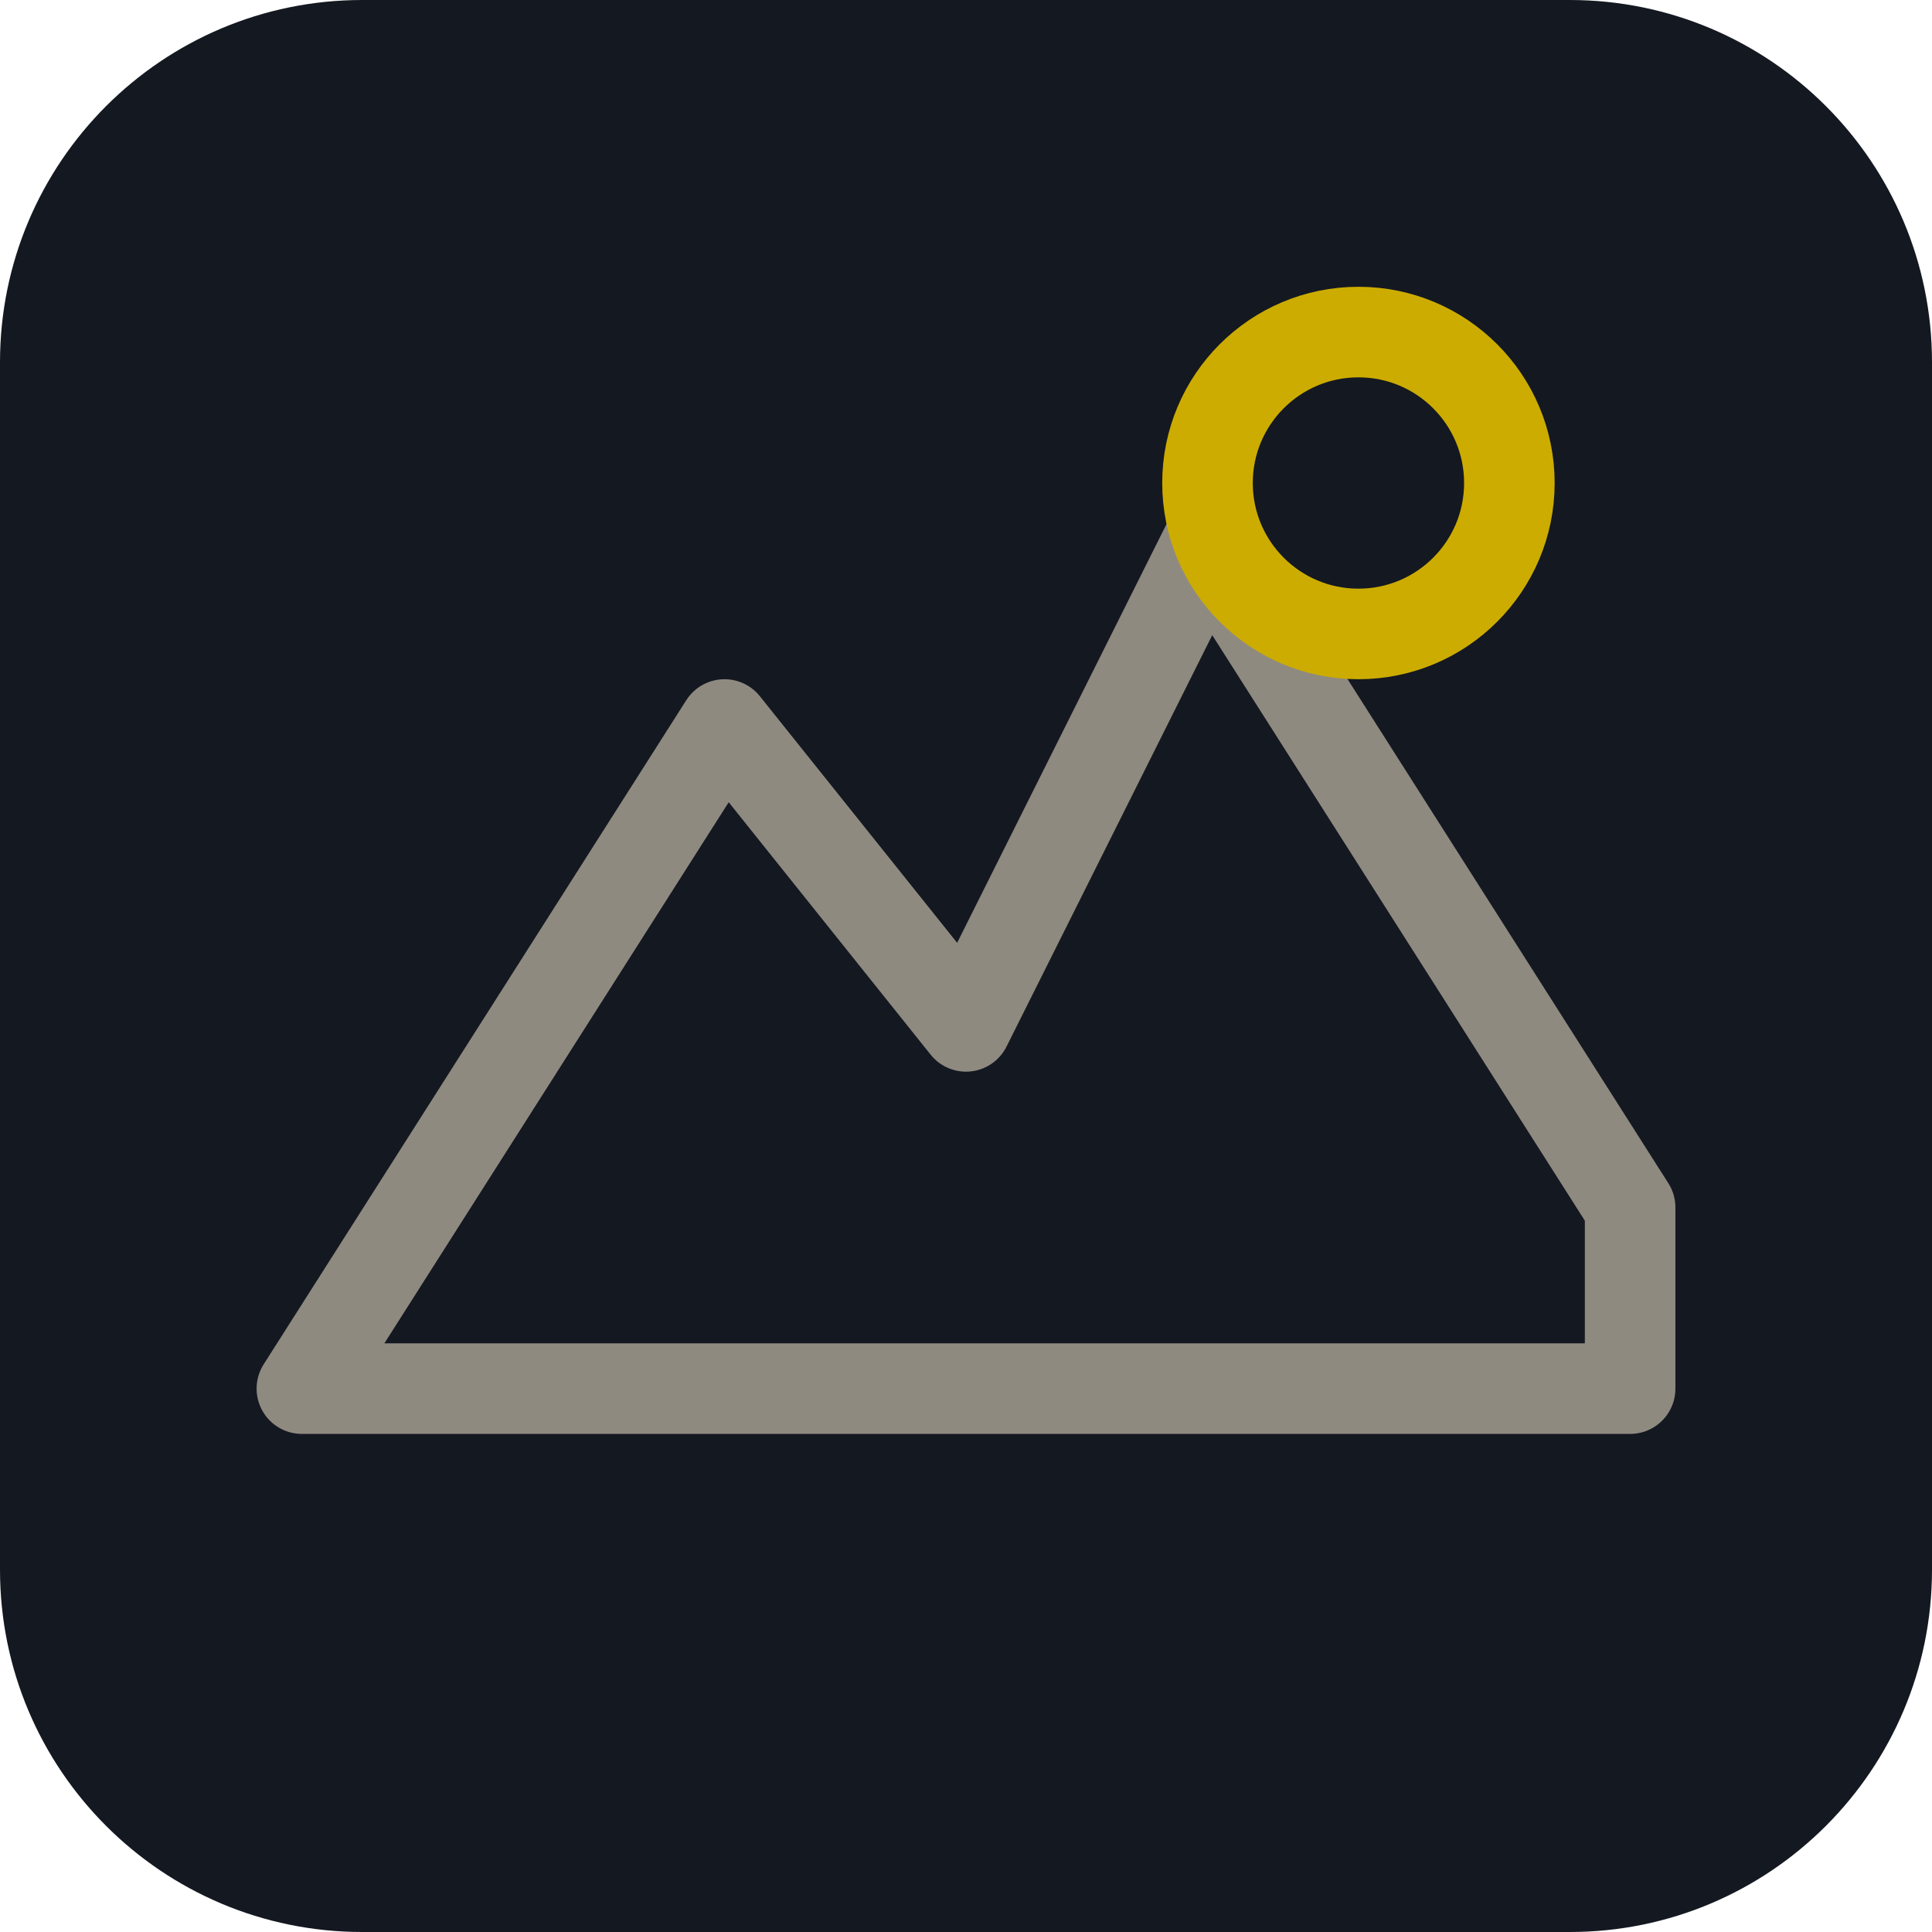
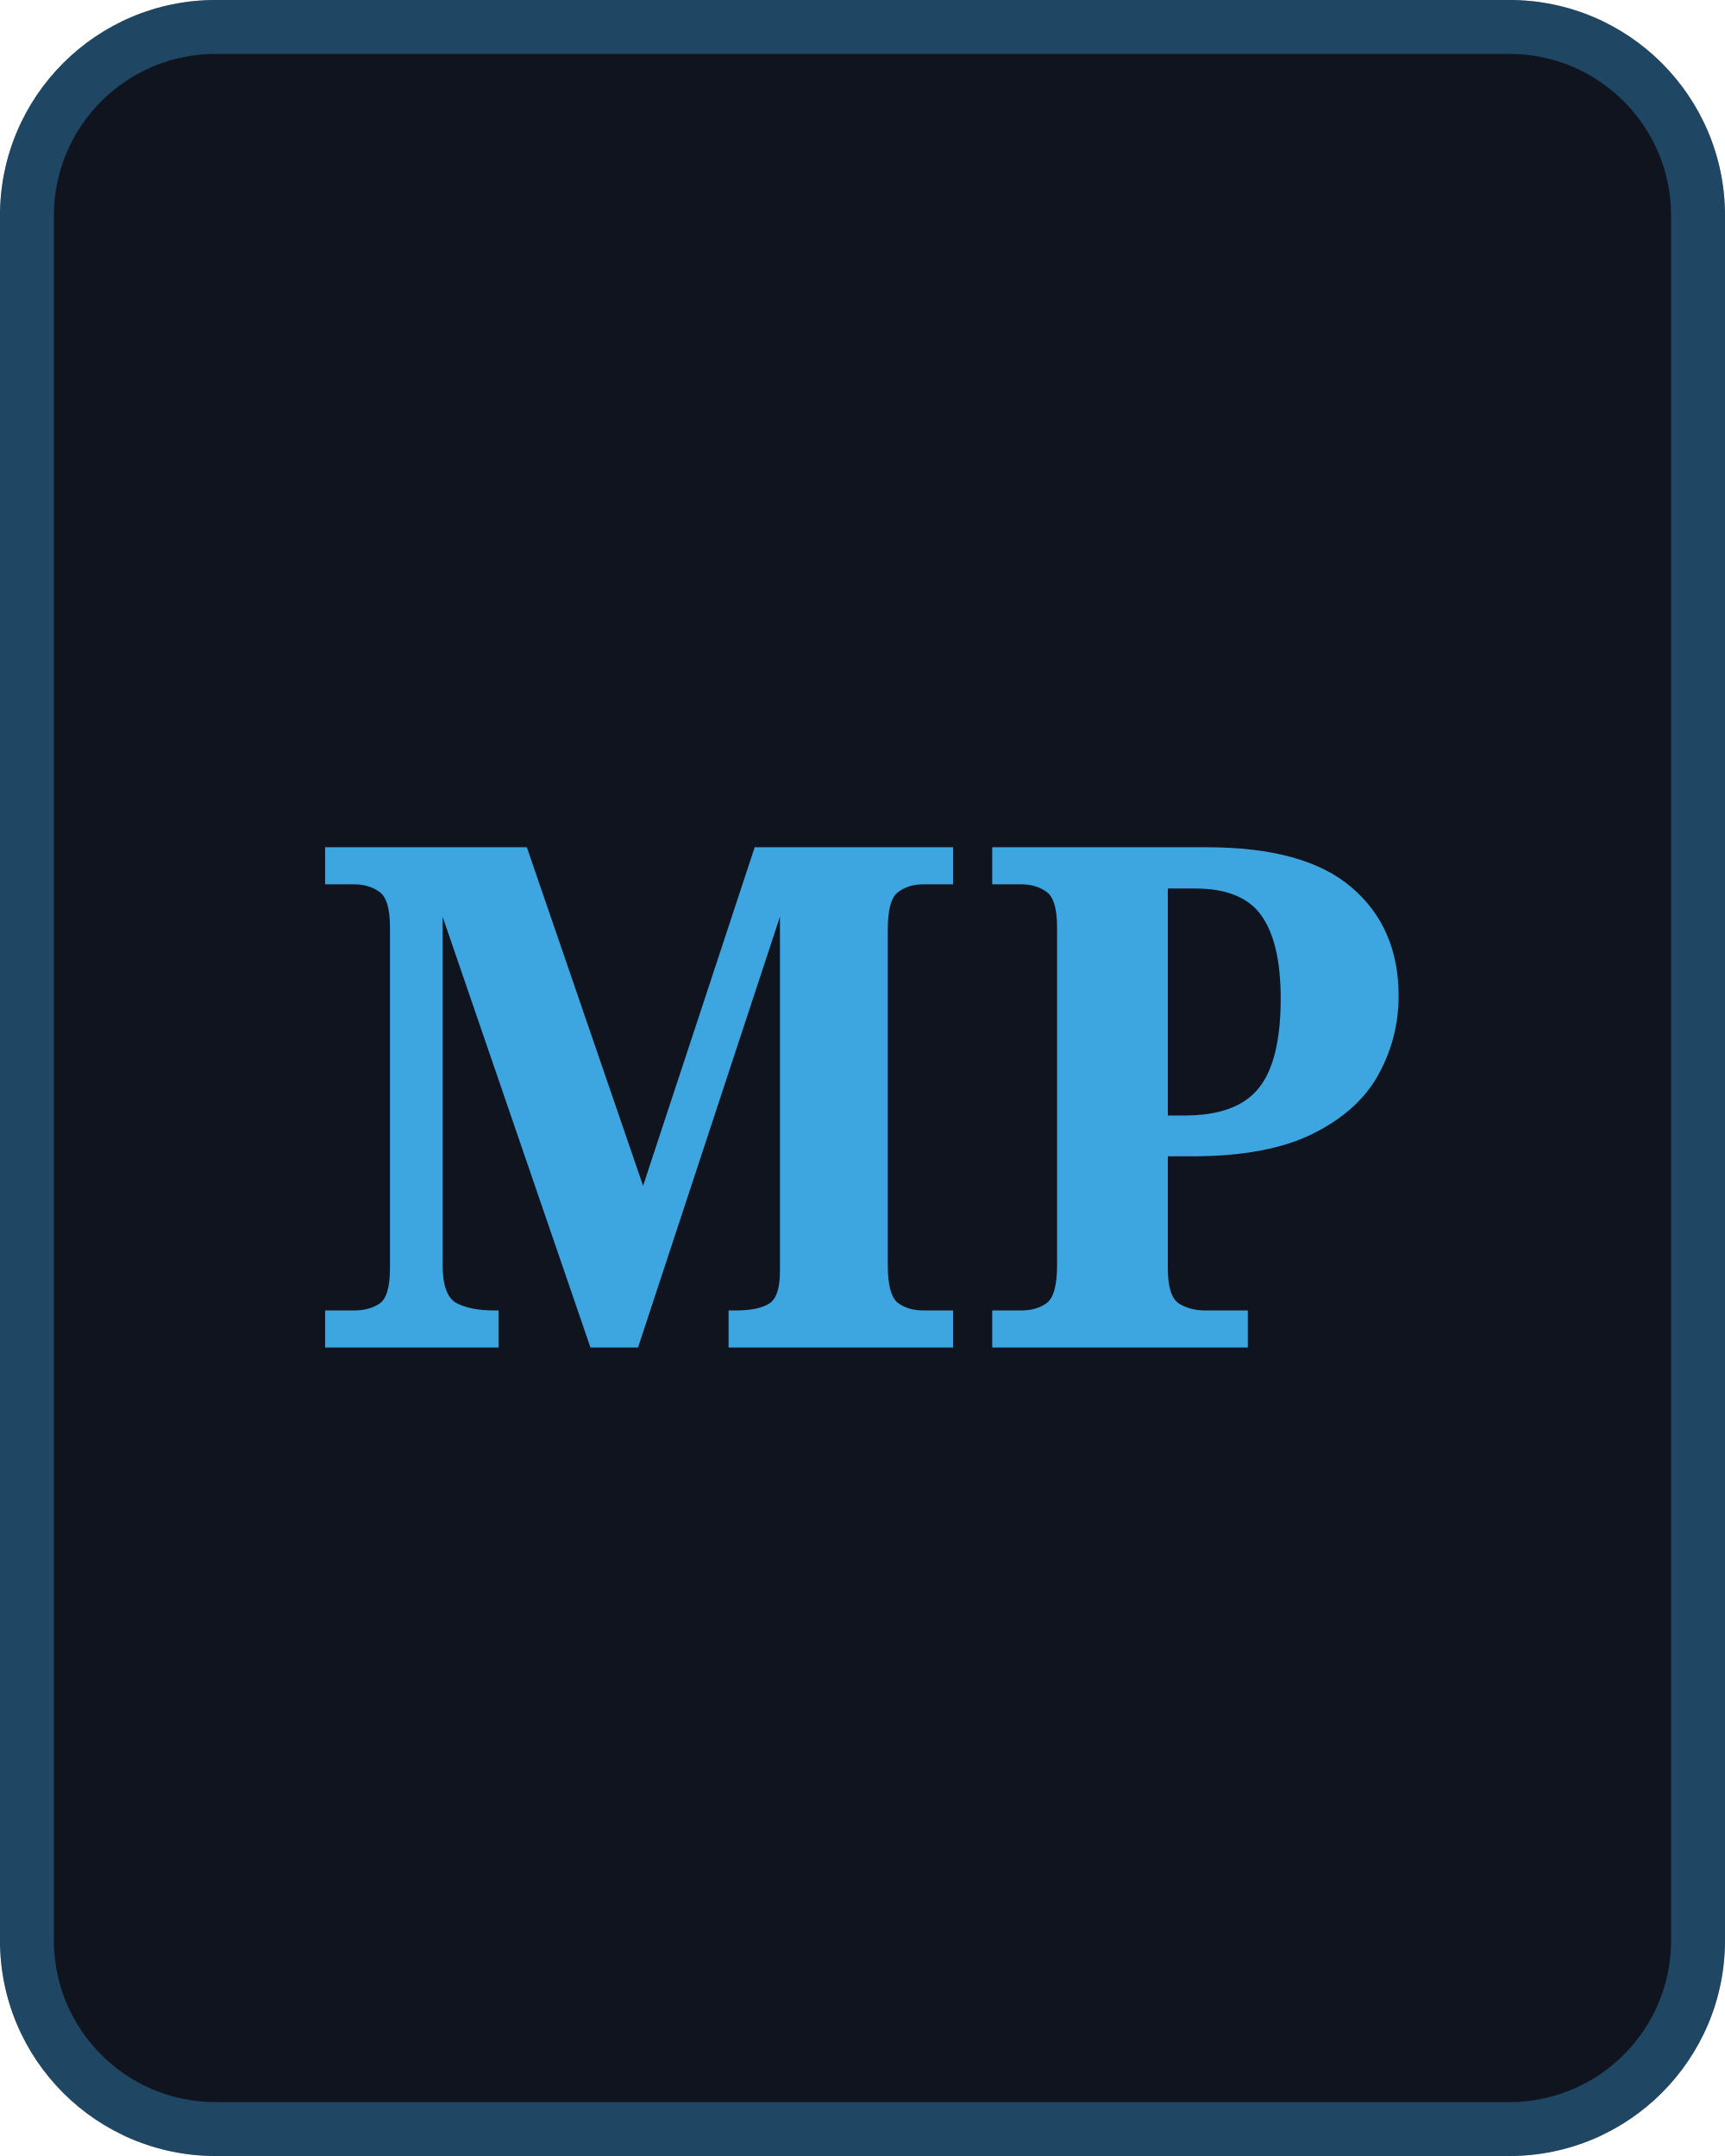
- <svg xmlns="http://www.w3.org/2000/svg" viewBox="0 0 64 64">
-   <rect width="64" height="64" rx="12" fill="#141821" />
-   <polygon points="10 46 24 24 32 34 40 18 54 40 54 46 10 46" fill="none" stroke="#8f8a80" stroke-width="3" stroke-linejoin="round" />
-   <circle cx="45" cy="16" r="5" fill="none" stroke="#ccac00" stroke-width="3" />
+ <svg xmlns="http://www.w3.org/2000/svg" viewBox="0 0 64 80">
+   <rect width="64" height="80" rx="8" fill="#10141f" />
+   <rect x="1" y="1" width="62" height="78" rx="7" fill="none" stroke="#3da5e0" stroke-opacity="0.35" stroke-width="2" />
+   <text x="32" y="50" font-family="Georgia,serif" font-size="26" font-weight="bold" fill="#3da5e0" text-anchor="middle">MP</text>
</svg>
